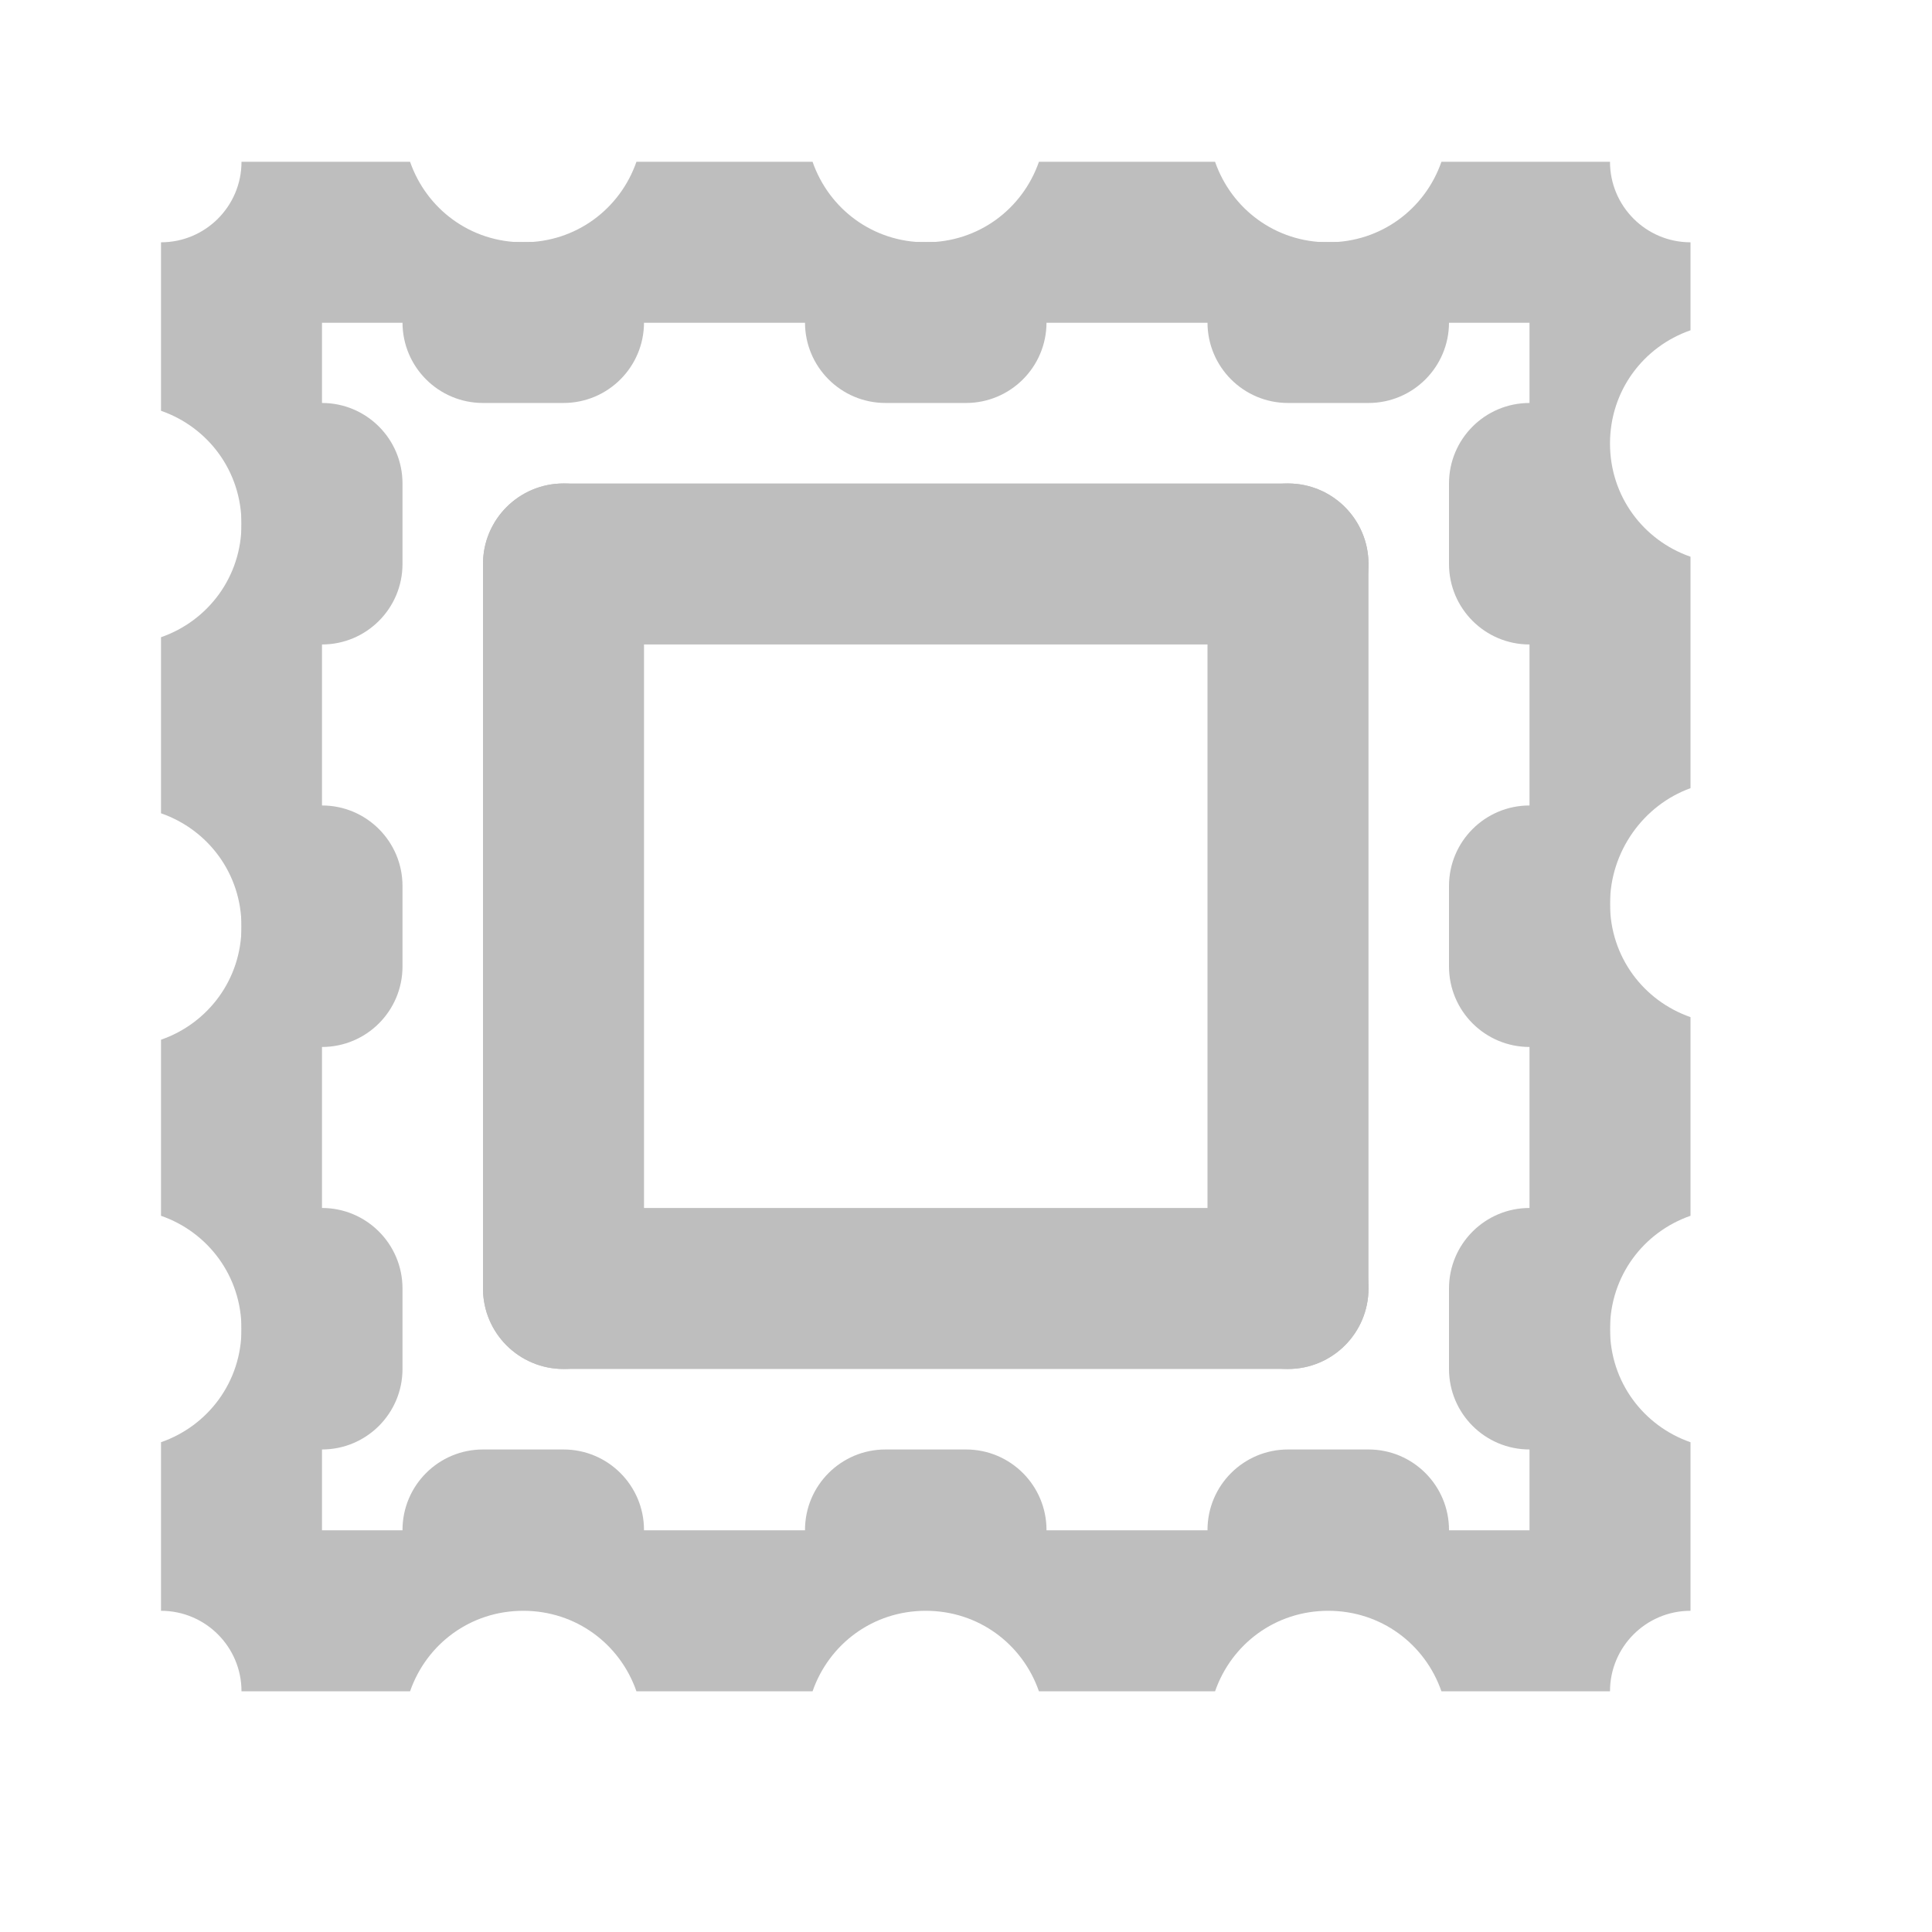
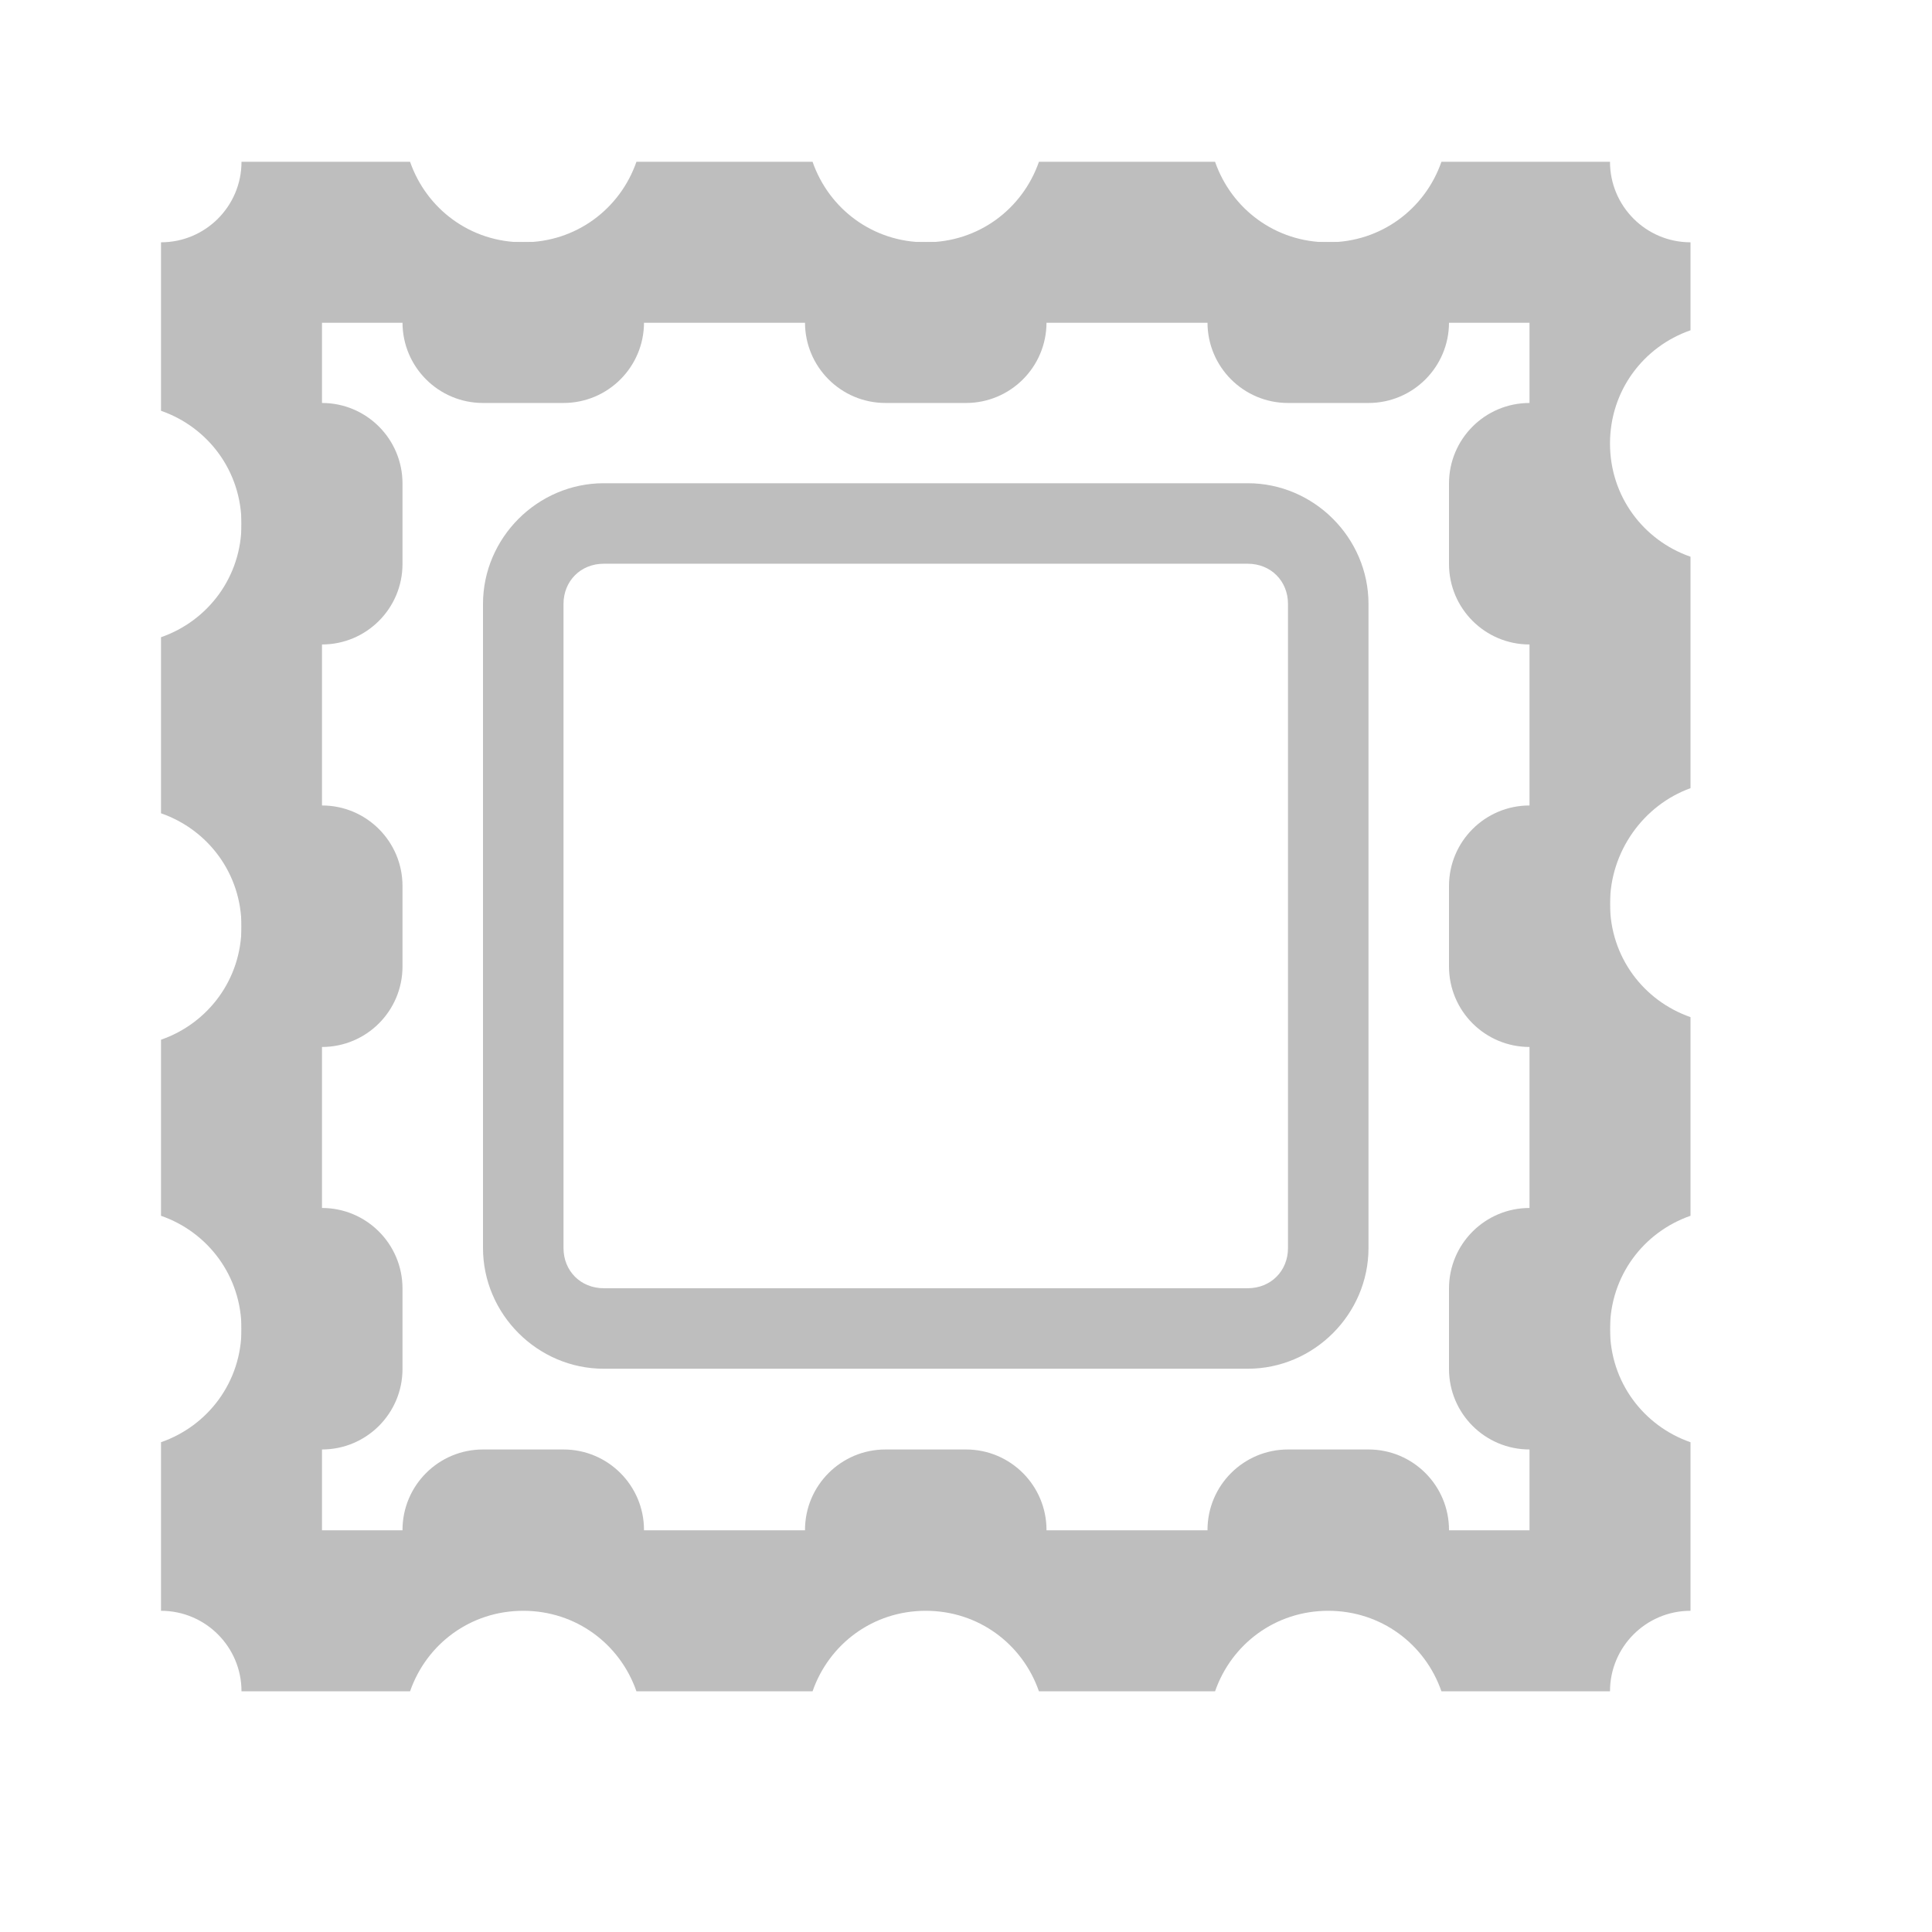
<svg xmlns="http://www.w3.org/2000/svg" version="1.0" width="24" height="24" id="svg7384">
  <defs id="defs7386" />
  <g transform="translate(-1303,-174.9971)" id="layer3" />
  <g transform="translate(-1303,-174.9971)" id="layer5">
-     <rect width="2" height="11" rx="1" ry="1" x="-1311" y="181.003" transform="scale(-1,1)" id="rect11121" style="fill:#bebebe;fill-opacity:1;stroke:none;display:inline" />
-     <rect width="2" height="11" rx="1" ry="1" x="-1320" y="181.003" transform="scale(-1,1)" id="rect11123" style="fill:#bebebe;fill-opacity:1;stroke:none;display:inline" />
-     <rect width="2" height="11" rx="1" ry="1" x="-183.003" y="-1320" transform="matrix(0,-1,-1,0,0,0)" id="rect11125" style="fill:#bebebe;fill-opacity:1;stroke:none;display:inline" />
-     <rect width="2" height="11" rx="1" ry="1" x="-192.003" y="-1320" transform="matrix(0,-1,-1,0,0,0)" id="rect11127" style="fill:#bebebe;fill-opacity:1;stroke:none;display:inline" />
    <rect width="2" height="3" rx="1" ry="1" x="-180.003" y="-1311" transform="matrix(0,-1,-1,0,0,0)" id="rect11129" style="fill:#bebebe;fill-opacity:1;stroke:none;display:inline" />
    <rect width="2" height="3" rx="1" ry="1" x="-180.003" y="-1316" transform="matrix(0,-1,-1,0,0,0)" id="rect11131" style="fill:#bebebe;fill-opacity:1;stroke:none;display:inline" />
    <rect width="2" height="3" rx="1" ry="1" x="-180.003" y="-1321" transform="matrix(0,-1,-1,0,0,0)" id="rect11133" style="fill:#bebebe;fill-opacity:1;stroke:none;display:inline" />
    <rect width="2" height="3" rx="1" ry="1" x="-1308" y="190.003" transform="scale(-1,1)" id="rect11135" style="fill:#bebebe;fill-opacity:1;stroke:none;display:inline" />
    <rect width="2" height="3" rx="1" ry="1" x="-1308" y="185.003" transform="scale(-1,1)" id="rect11137" style="fill:#bebebe;fill-opacity:1;stroke:none;display:inline" />
    <rect width="2" height="3" rx="1" ry="1" x="-1308" y="180.003" transform="scale(-1,1)" id="rect11139" style="fill:#bebebe;fill-opacity:1;stroke:none;display:inline" />
    <rect width="2" height="3" rx="1" ry="1" x="-1323" y="190.003" transform="scale(-1,1)" id="rect11141" style="fill:#bebebe;fill-opacity:1;stroke:none;display:inline" />
    <rect width="2" height="3" rx="1" ry="1" x="-1323" y="185.003" transform="scale(-1,1)" id="rect11143" style="fill:#bebebe;fill-opacity:1;stroke:none;display:inline" />
    <rect width="2" height="3" rx="1" ry="1" x="-1323" y="180.003" transform="scale(-1,1)" id="rect11145" style="fill:#bebebe;fill-opacity:1;stroke:none;display:inline" />
    <rect width="2" height="3" rx="1" ry="1" x="-195.003" y="-1311" transform="matrix(0,-1,-1,0,0,0)" id="rect11147" style="fill:#bebebe;fill-opacity:1;stroke:none;display:inline" />
    <rect width="2" height="3" rx="1" ry="1" x="-195.003" y="-1316" transform="matrix(0,-1,-1,0,0,0)" id="rect11149" style="fill:#bebebe;fill-opacity:1;stroke:none;display:inline" />
    <rect width="2" height="3" rx="1" ry="1" x="-195.003" y="-1321" transform="matrix(0,-1,-1,0,0,0)" id="rect11151" style="fill:#bebebe;fill-opacity:1;stroke:none;display:inline" />
    <rect width="24" height="24" x="-1327" y="174.997" transform="scale(-1,1)" id="rect11055" style="opacity:0;fill:#787878;fill-opacity:1;stroke:none;display:inline" />
    <path d="M 1306,177.007 C 1306,177.559 1305.552,178.007 1305,178.007 L 1305,180.1 C 1305.586,180.304 1306,180.851 1306,181.507 C 1306,182.162 1305.586,182.709 1305,182.913 L 1305,185.1 C 1305.586,185.304 1306,185.851 1306,186.507 C 1306,187.162 1305.586,187.709 1305,187.913 L 1305,190.1 C 1305.586,190.304 1306,190.851 1306,191.507 C 1306,192.162 1305.586,192.709 1305,192.913 L 1305,194.975 L 1305,195.007 C 1305.552,195.007 1306,195.455 1306,196.007 L 1308.094,196.007 C 1308.298,195.42 1308.844,195.007 1309.5,195.007 C 1310.156,195.007 1310.702,195.42 1310.906,196.007 L 1313.094,196.007 C 1313.298,195.42 1313.844,195.007 1314.5,195.007 C 1315.156,195.007 1315.702,195.42 1315.906,196.007 L 1318.094,196.007 C 1318.298,195.42 1318.844,195.007 1319.5,195.007 C 1320.156,195.007 1320.702,195.42 1320.906,196.007 L 1323,196.007 C 1323,195.455 1323.448,195.007 1324,195.007 L 1324,194.975 L 1324,192.913 C 1323.414,192.709 1323,192.162 1323,191.507 C 1323,190.851 1323.414,190.304 1324,190.1 L 1324,187.632 C 1323.414,187.428 1323,186.881 1323,186.225 C 1323,185.572 1323.418,184.998 1324,184.788 L 1324,181.913 C 1323.414,181.709 1323,181.162 1323,180.507 C 1323,179.851 1323.414,179.304 1324,179.1 L 1324,178.007 C 1323.448,178.007 1323,177.559 1323,177.007 L 1320.906,177.007 C 1320.702,177.593 1320.156,178.007 1319.5,178.007 C 1318.844,178.007 1318.298,177.593 1318.094,177.007 L 1315.906,177.007 C 1315.702,177.593 1315.156,178.007 1314.5,178.007 C 1313.844,178.007 1313.298,177.593 1313.094,177.007 L 1310.906,177.007 C 1310.702,177.593 1310.156,178.007 1309.5,178.007 C 1308.844,178.007 1308.298,177.593 1308.094,177.007 L 1306,177.007 z M 1307,179.007 L 1322,179.007 L 1322,194.007 L 1307,194.007 L 1307,179.007 z" id="rect11065" style="fill:#bebebe;fill-opacity:1;stroke:none;display:inline" />
-     <rect width="24" height="24" x="-1327" y="174.997" transform="scale(-1,1)" id="rect11057" style="opacity:0;fill:#656565;fill-opacity:1;stroke:none;display:inline" />
+     <path d="M 1310.5,181 C 1309.678,181 1309,181.678 1309,182.5 L 1309,190.5 C 1309,191.322 1309.678,192 1310.5,192 L 1318.5,192 C 1319.322,192 1320,191.322 1320,190.5 L 1320,182.5 C 1320,181.678 1319.322,181 1318.5,181 L 1310.5,181 z M 1310.5,182 L 1318.5,182 C 1318.786,182 1319,182.214 1319,182.5 L 1319,190.5 C 1319,190.786 1318.786,191 1318.5,191 L 1310.5,191 C 1310.214,191 1310,190.786 1310,190.5 L 1310,182.5 C 1310,182.214 1310.214,182 1310.5,182 z" id="rect5659" style="fill:#bebebe;fill-opacity:1;fill-rule:nonzero;stroke:none;stroke-width:1;stroke-linecap:round;stroke-linejoin:miter;marker:none;stroke-miterlimit:4;stroke-dasharray:none;stroke-dashoffset:0;stroke-opacity:1;visibility:visible;display:inline;overflow:visible;enable-background:accumulate" />
  </g>
  <g transform="translate(-1303,-174.9971)" id="layer7" />
  <g transform="translate(-1303,-174.9971)" id="layer2" />
  <g transform="translate(-1303,-174.9971)" id="layer8" />
  <g transform="translate(-1303,-1127.359)" id="layer1" />
  <g transform="translate(-1303,-174.9971)" id="layer4" />
  <g transform="translate(-1303,-174.9971)" id="layer9" />
  <g transform="translate(-1303,-174.9971)" id="layer6" />
</svg>
